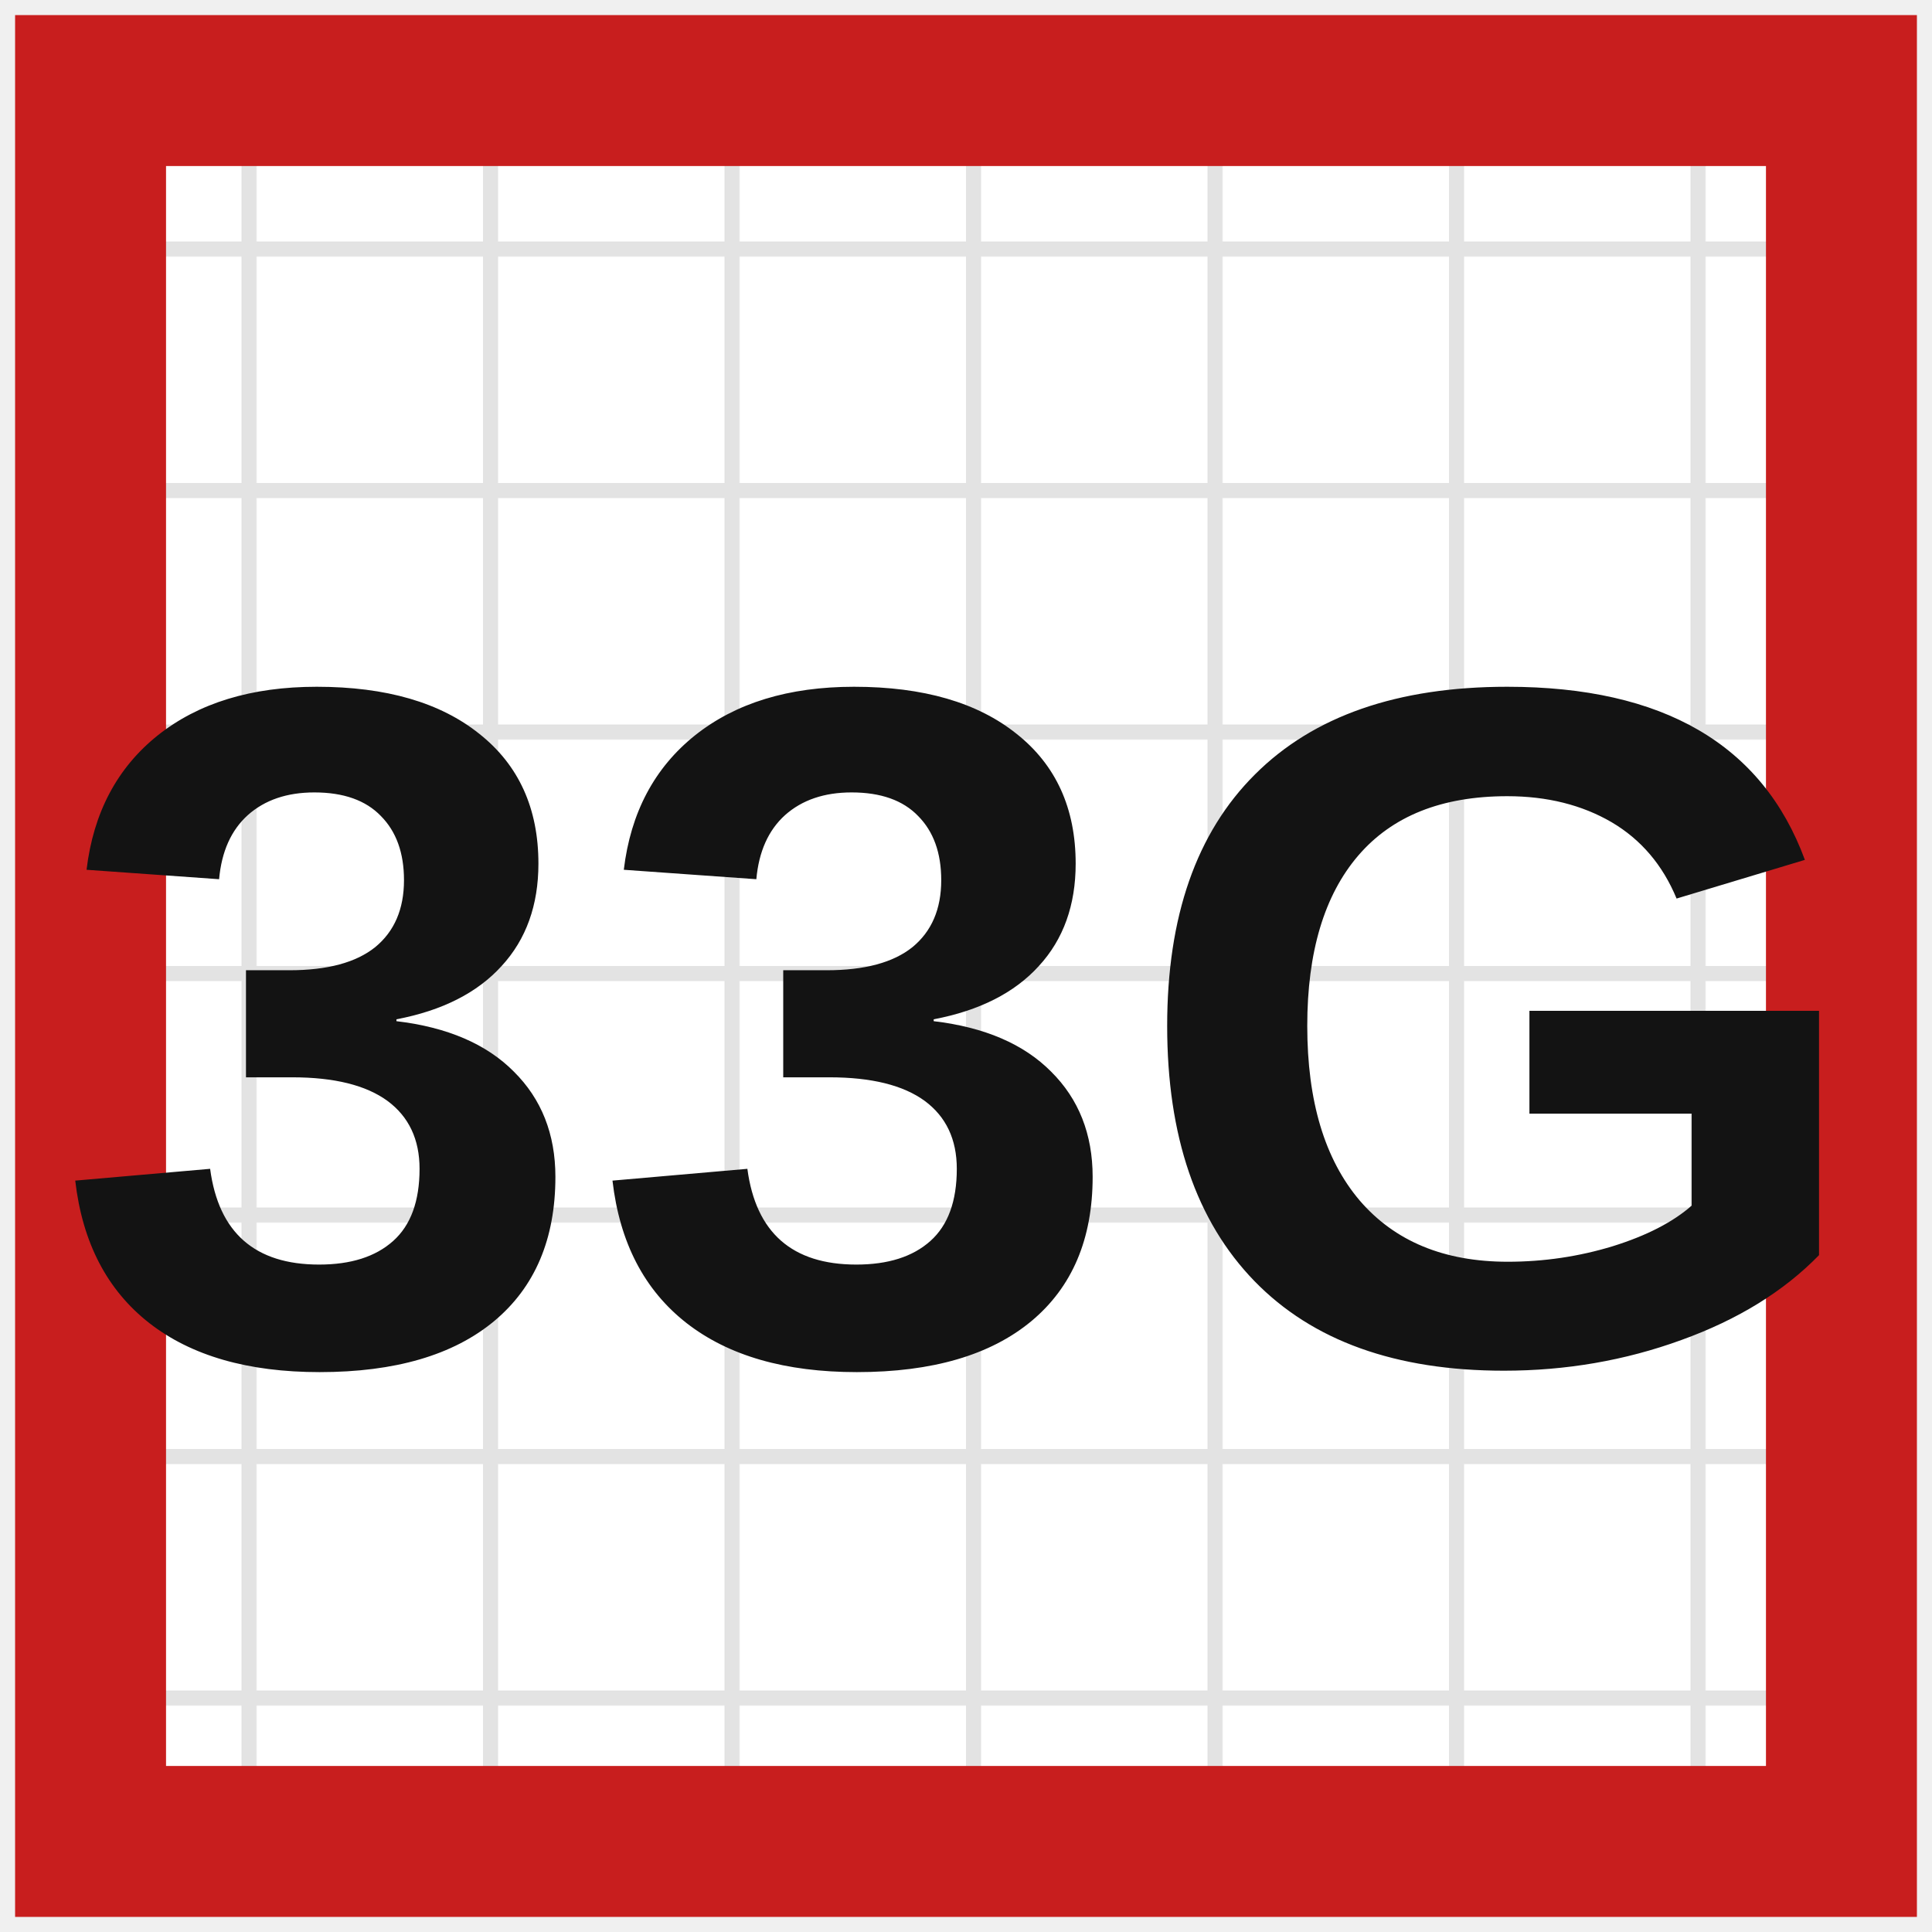
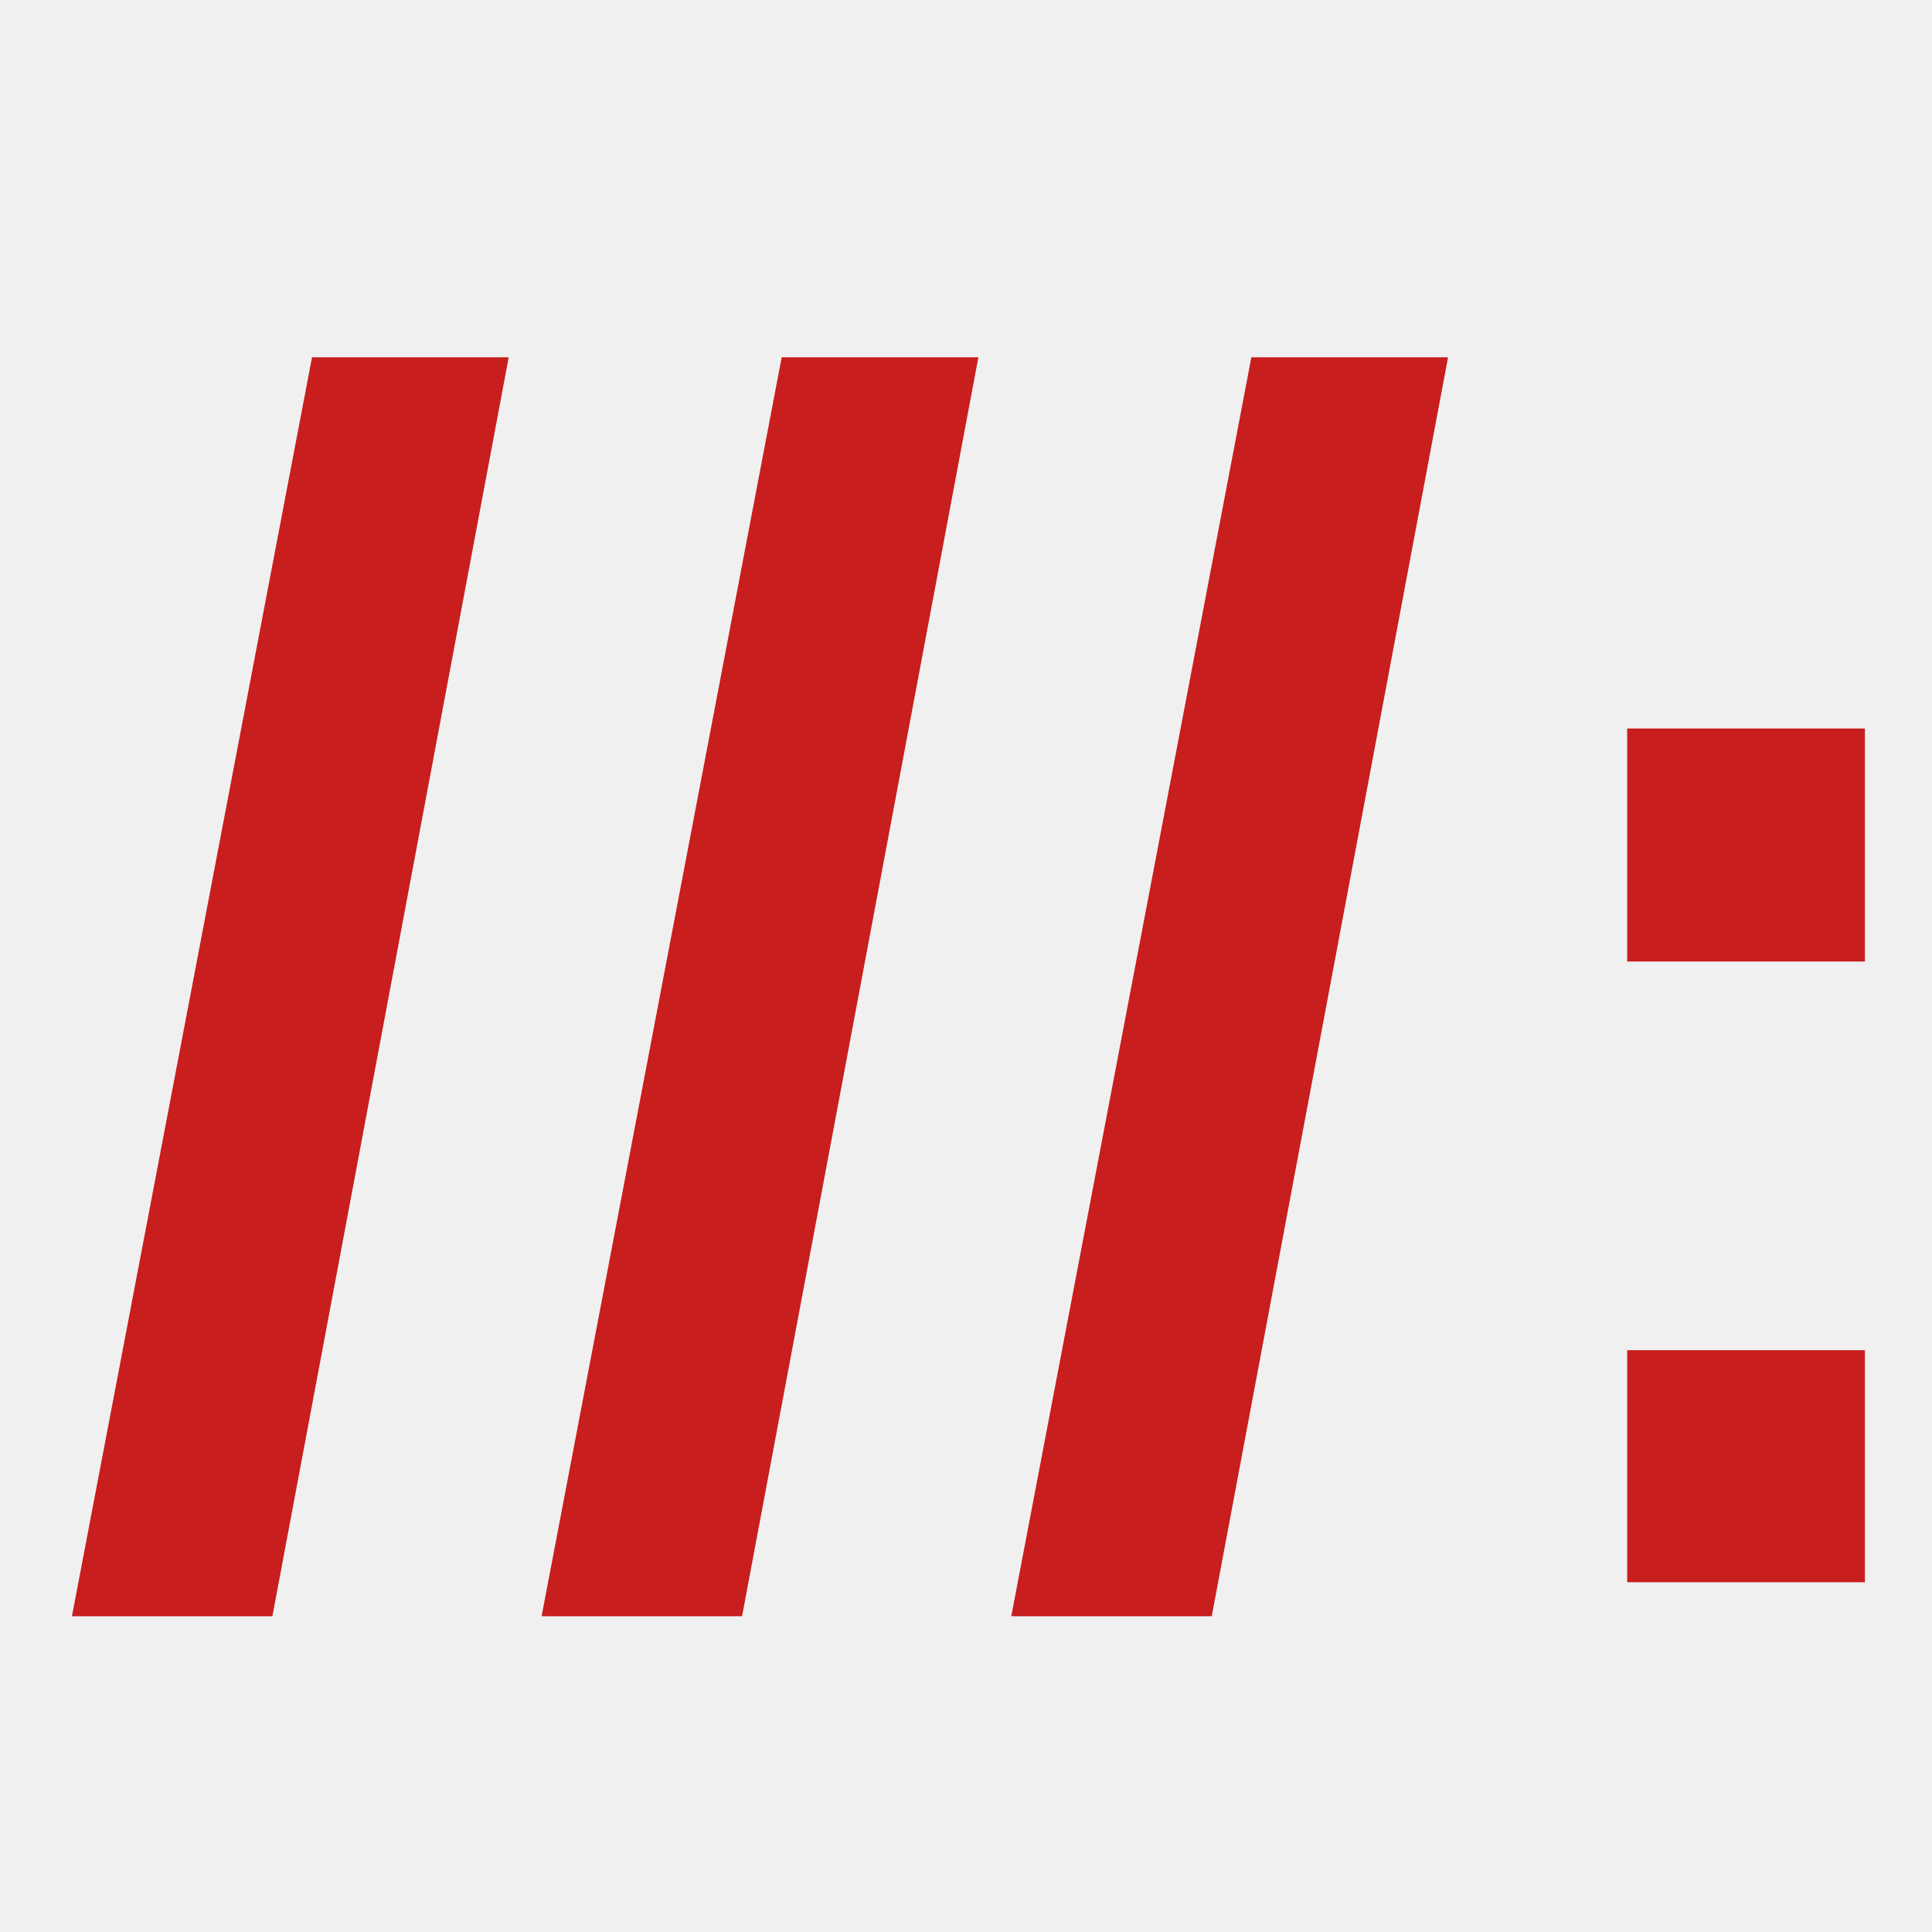
<svg xmlns="http://www.w3.org/2000/svg" viewBox="0 0 64 64">
-   <defs>
-     <pattern id="grid" width="8" height="8" patternUnits="userSpaceOnUse">
-       <path d="M 8 0 L 0 0 0 8" fill="none" stroke="#131313" stroke-opacity="0.12" stroke-width="1" />
-     </pattern>
-   </defs>
-   <rect x="3" y="3" width="58" height="58" fill="#ffffff" />
-   <rect x="3" y="3" width="58" height="58" fill="url(#grid)" />
-   <rect x="3" y="3" width="58" height="58" fill="none" stroke="#c81e1e" stroke-width="5" />
-   <text x="32" y="34" text-anchor="middle" dominant-baseline="central" font-family="Jost, 'Segoe UI', Arial, sans-serif" font-weight="700" font-size="32" fill="#131313">33G</text>
+   <text x="34.5" y="33" text-anchor="middle" dominant-baseline="central" font-family="Jost, 'Segoe UI', Arial, sans-serif" font-weight="700" font-size="56" fill="#c81e1e">///:</text>
</svg>
